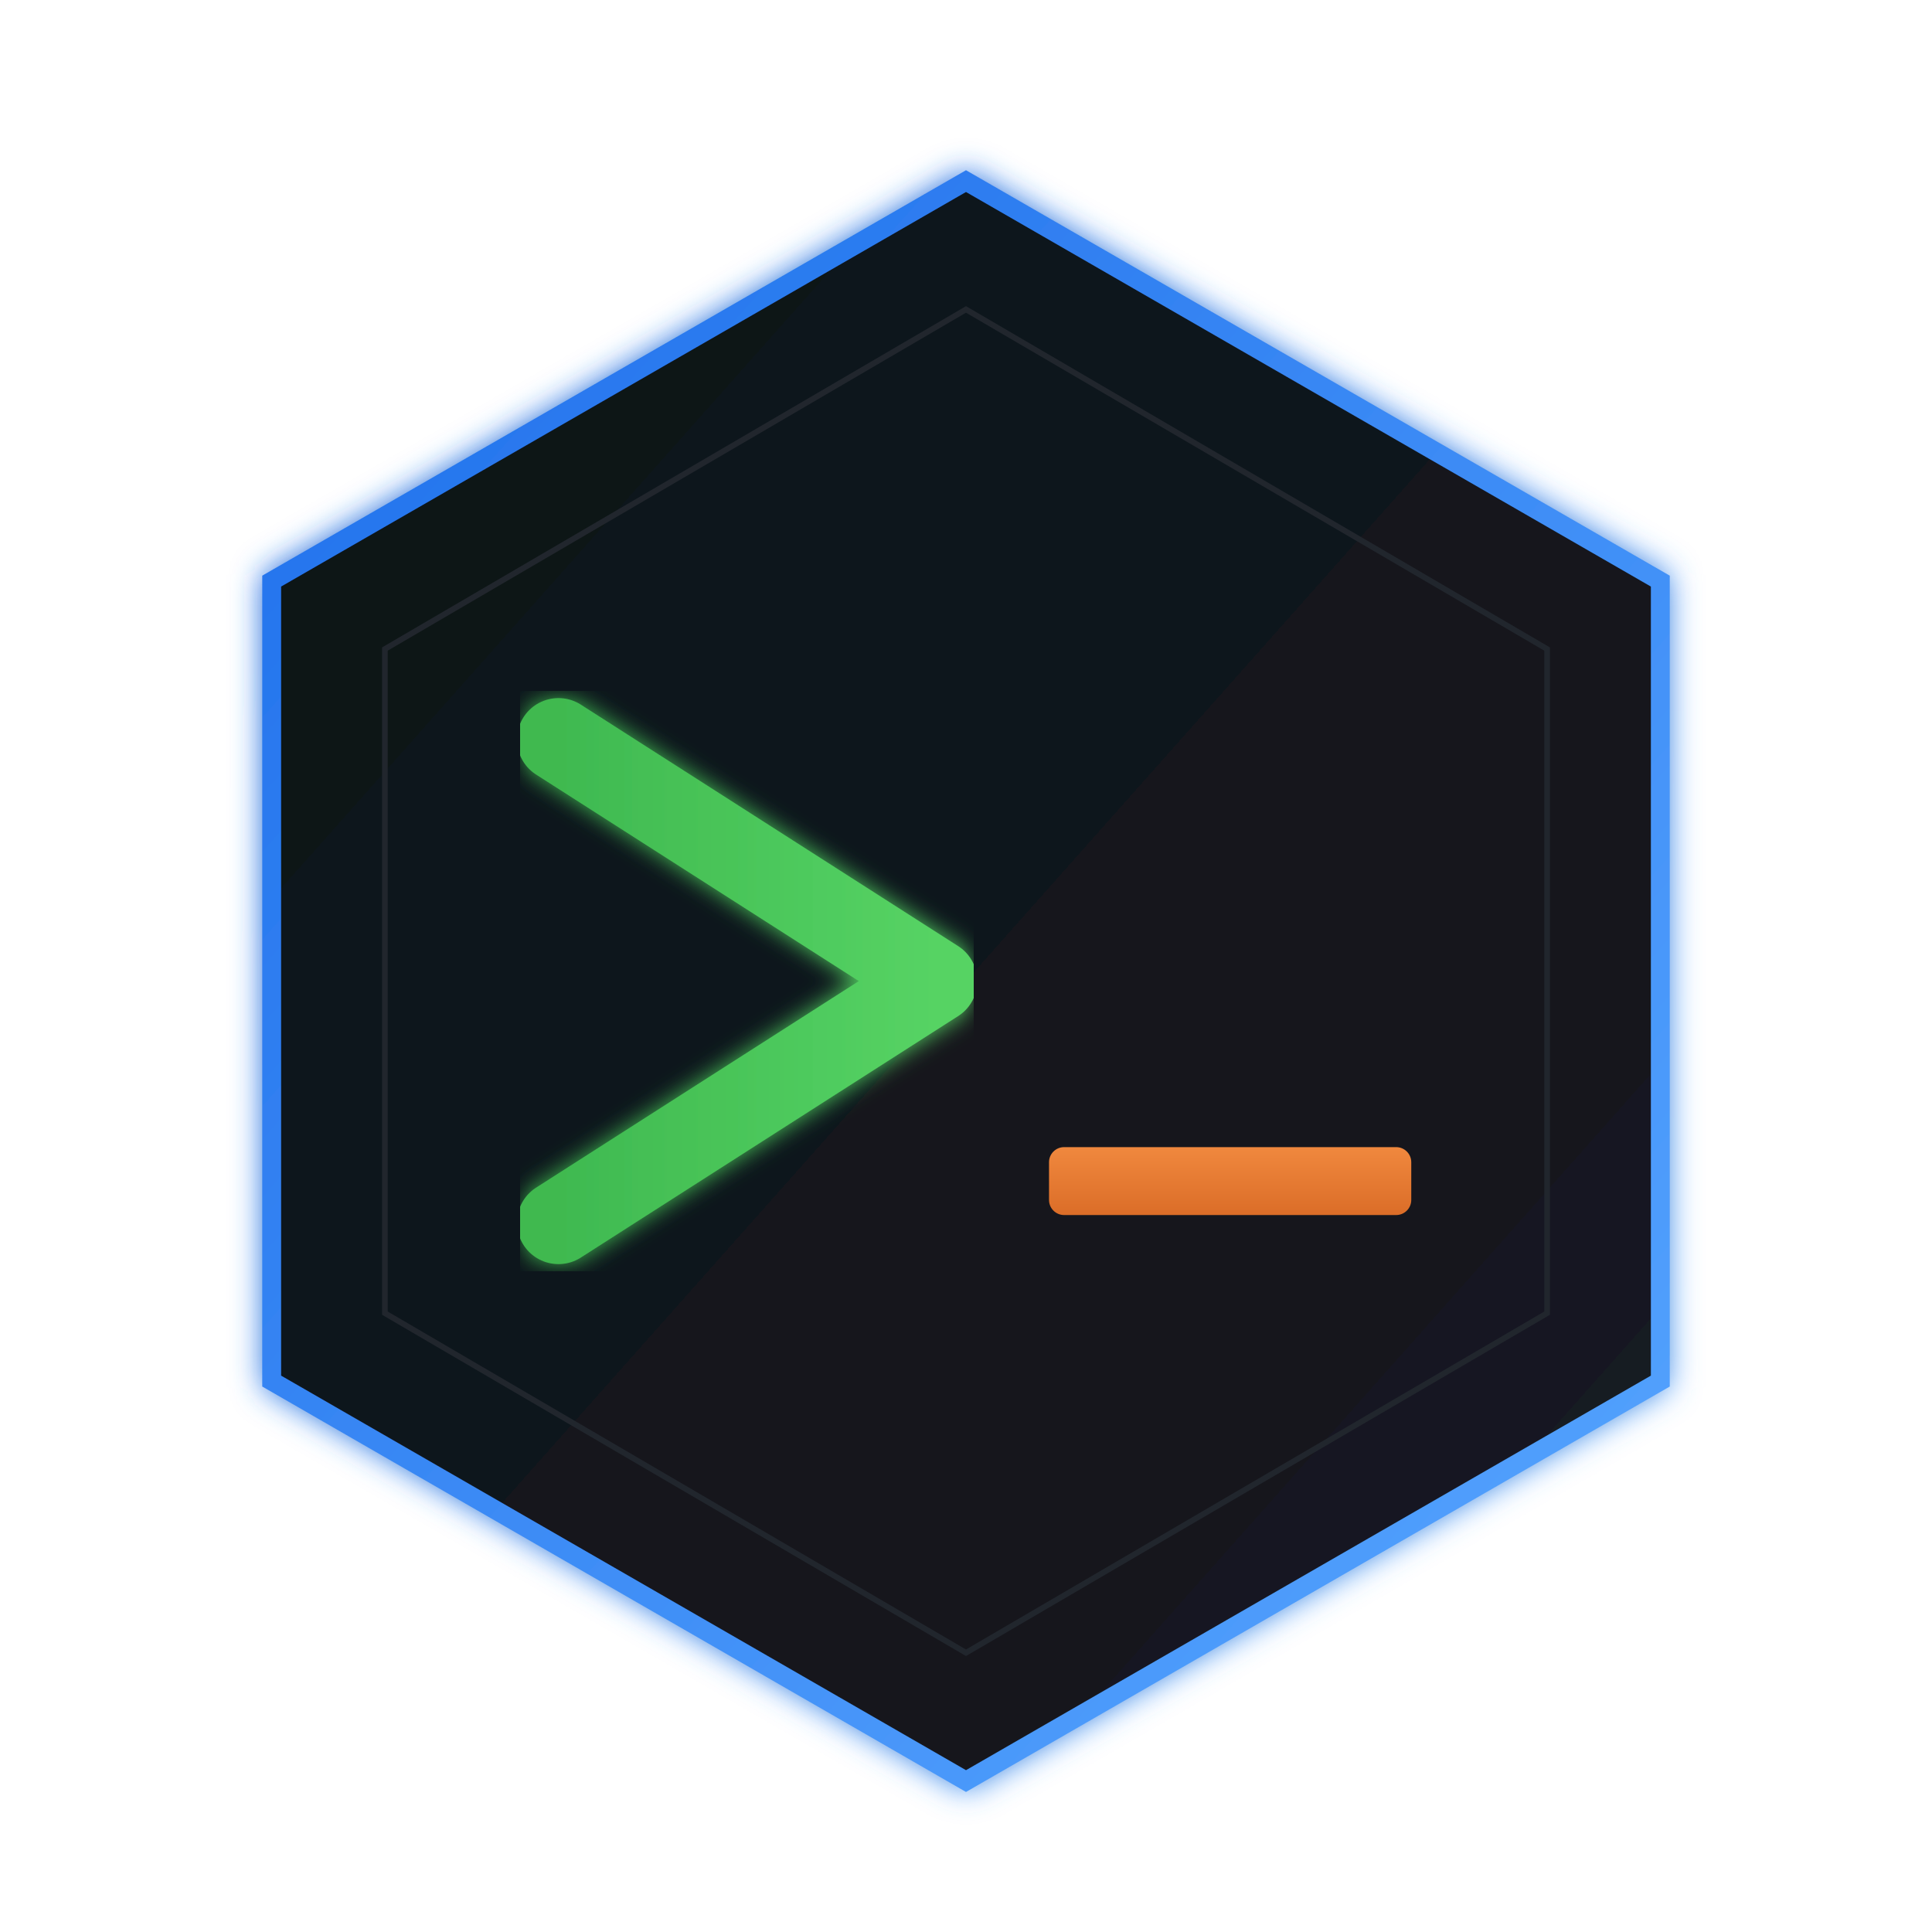
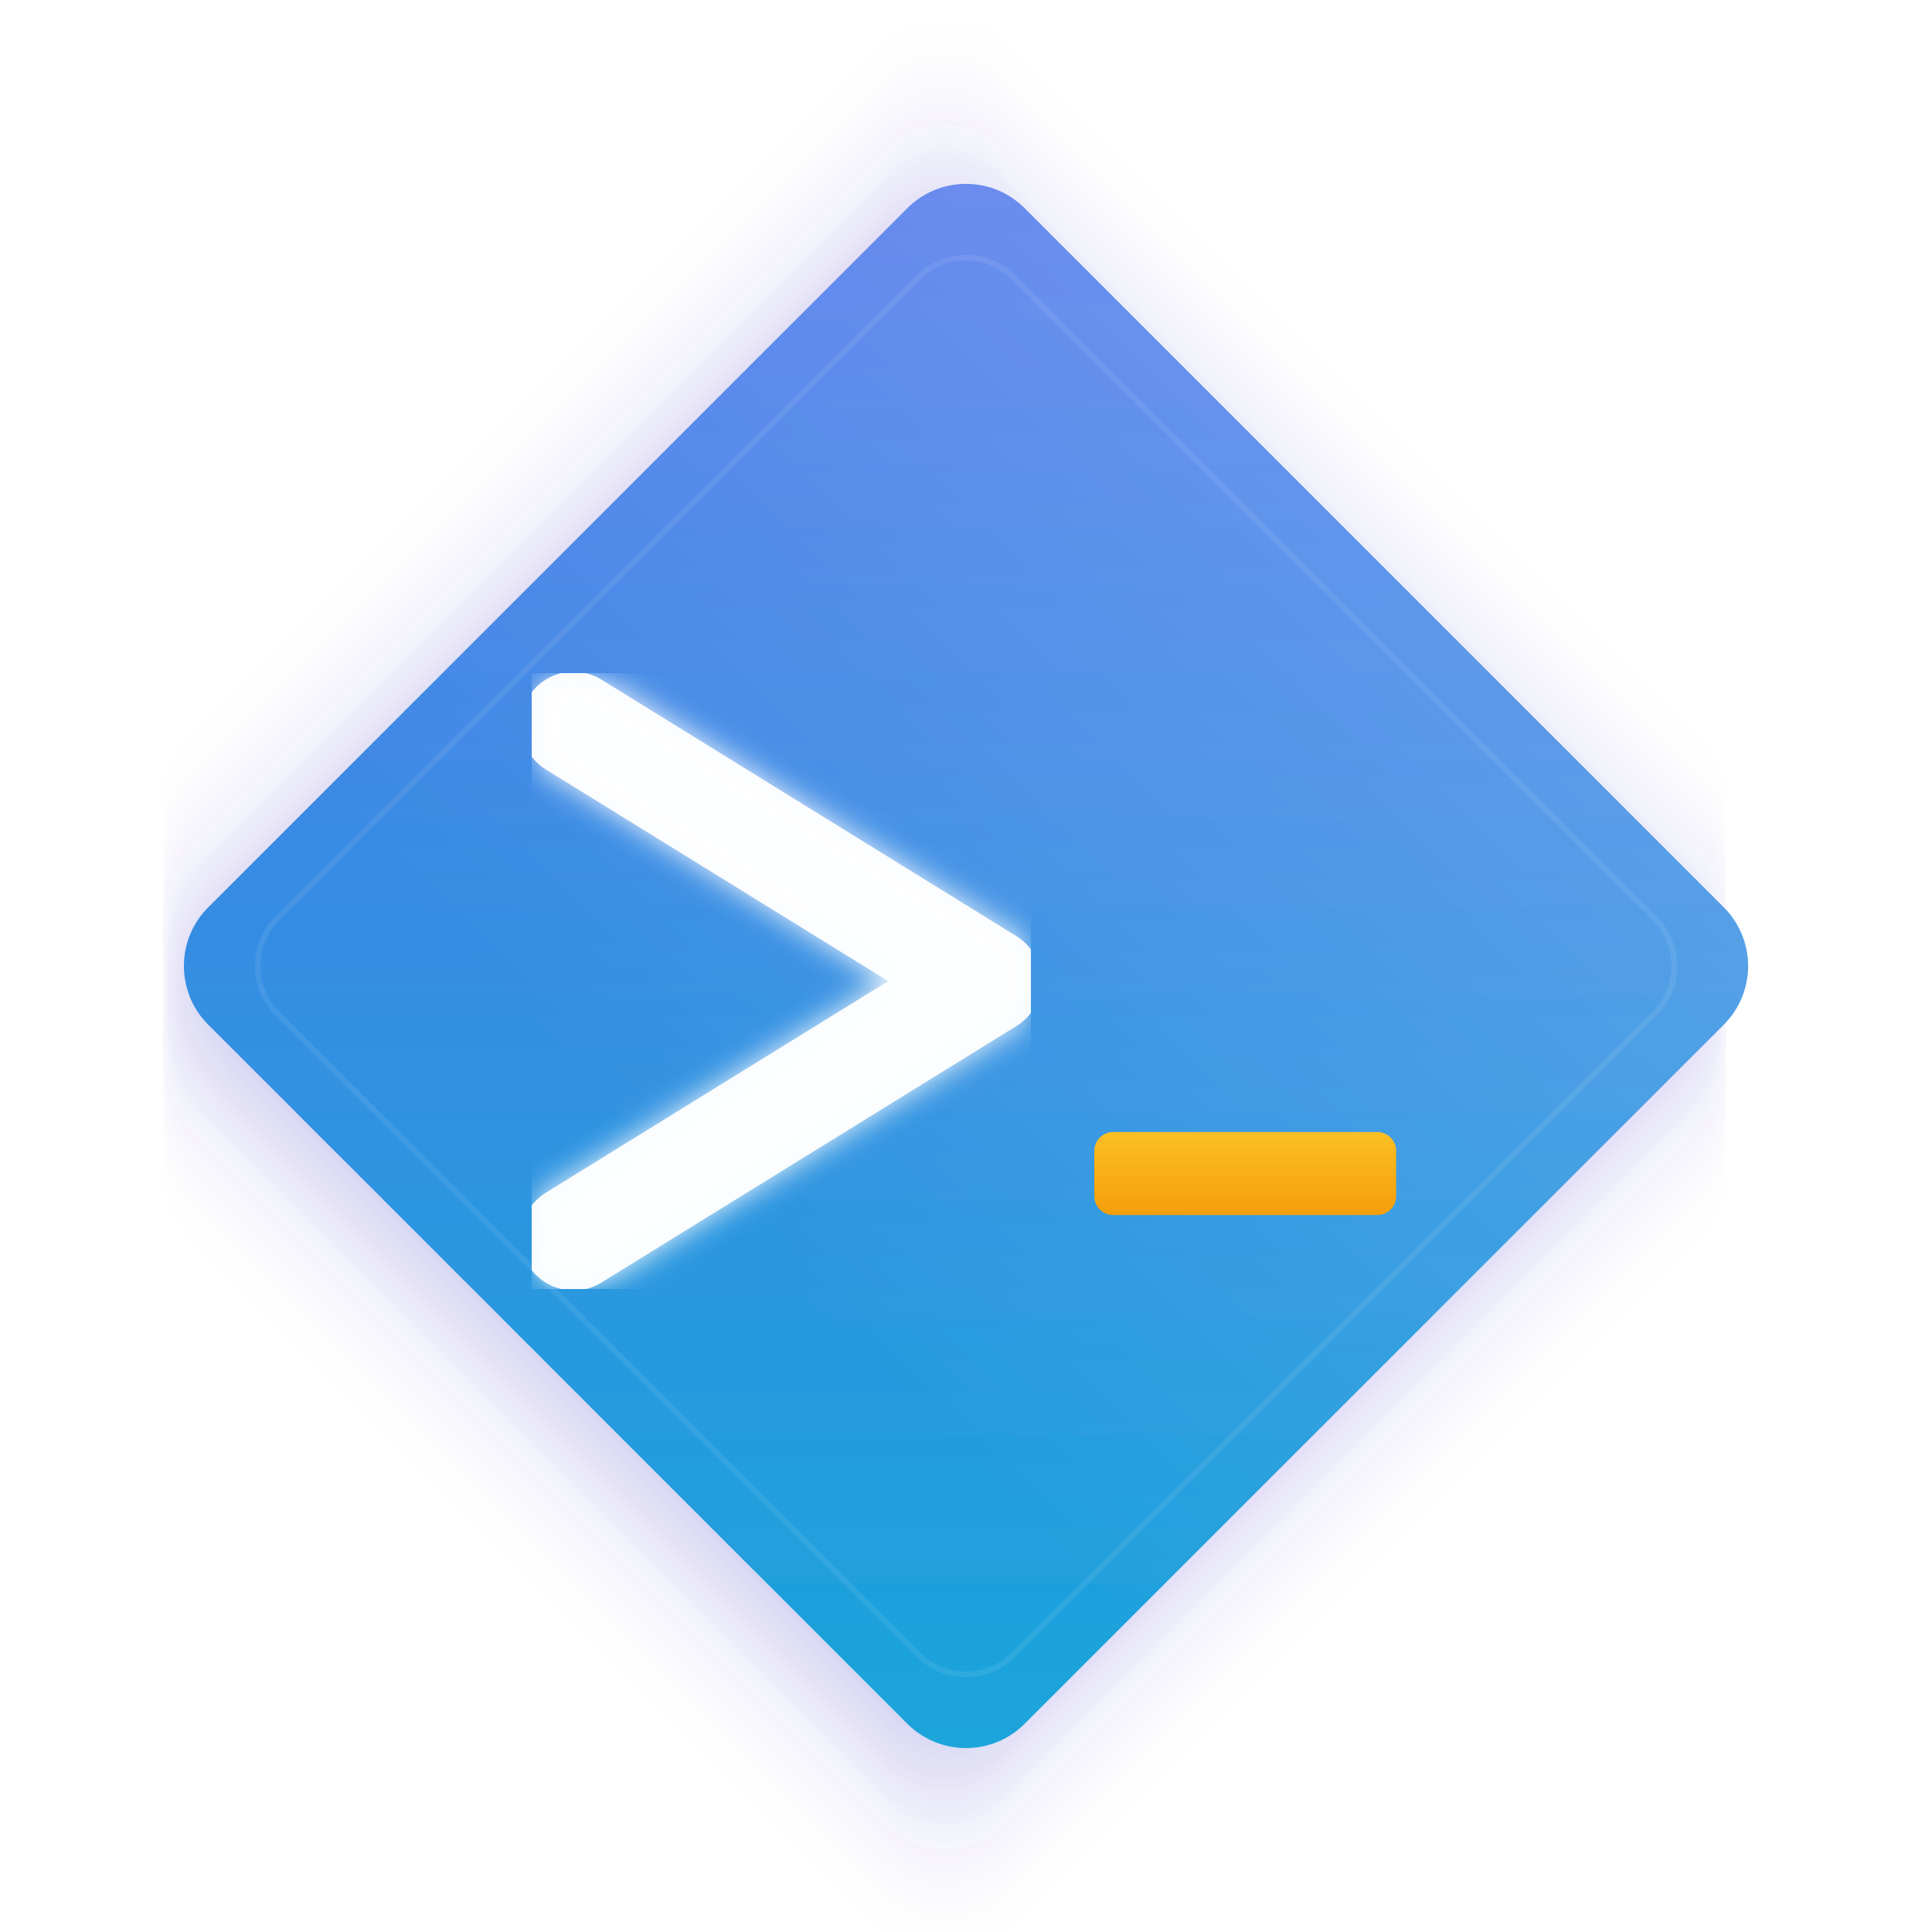
<svg xmlns="http://www.w3.org/2000/svg" viewBox="0 0 512 512" fill="none">
  <defs>
-     <linearGradient id="hex-fill" x1="0%" y1="0%" x2="100%" y2="100%">
-       <stop offset="0%" stop-color="#0D1117" />
-       <stop offset="100%" stop-color="#161B22" />
+     <linearGradient id="gem" x1="0" y1="0" x2="512" y2="512" gradientUnits="userSpaceOnUse">
+       <stop offset="0%" stop-color="#6366F1" />
+       <stop offset="100%" stop-color="#06B6D4" />
    </linearGradient>
-     <linearGradient id="hex-stroke" x1="0%" y1="0%" x2="100%" y2="100%">
-       <stop offset="0%" stop-color="#1F6FEB" />
-       <stop offset="100%" stop-color="#58A6FF" />
+     <linearGradient id="gem-shine" x1="256" y1="40" x2="256" y2="350" gradientUnits="userSpaceOnUse">
+       <stop offset="0%" stop-color="rgba(255,255,255,0.20)" />
+       <stop offset="100%" stop-color="rgba(255,255,255,0)" />
    </linearGradient>
-     <linearGradient id="prompt" x1="0%" y1="0%" x2="100%" y2="0%">
-       <stop offset="0%" stop-color="#3FB950" />
-       <stop offset="100%" stop-color="#56D364" />
+     <linearGradient id="amber" x1="0" y1="0" x2="0" y2="1">
+       <stop offset="0%" stop-color="#FBBF24" />
+       <stop offset="100%" stop-color="#F59E0B" />
    </linearGradient>
-     <linearGradient id="cursor-grad" x1="0%" y1="0%" x2="0%" y2="100%">
-       <stop offset="0%" stop-color="#F0883E" />
-       <stop offset="100%" stop-color="#DB6D28" />
-     </linearGradient>
-     <filter id="glow-blue">
+     <filter id="drop">
+       <feDropShadow dx="0" dy="8" stdDeviation="16" flood-color="#4338CA" flood-opacity="0.3" />
+     </filter>
+     <filter id="glow">
      <feGaussianBlur stdDeviation="4" result="blur" />
      <feMerge>
        <feMergeNode in="blur" />
        <feMergeNode in="SourceGraphic" />
      </feMerge>
    </filter>
-     <filter id="glow-green">
-       <feGaussianBlur stdDeviation="3" result="blur" />
-       <feMerge>
-         <feMergeNode in="blur" />
-         <feMergeNode in="SourceGraphic" />
-       </feMerge>
-     </filter>
  </defs>
-   <polygon points="256,48 440,154 440,366 256,472 72,366 72,154" fill="url(#hex-fill)" stroke="url(#hex-stroke)" stroke-width="5" filter="url(#glow-blue)" />
-   <polygon points="256,82 410,172 410,348 256,438 102,348 102,172" fill="none" stroke="#21262D" stroke-width="1.5" />
-   <g filter="url(#glow-green)">
-     <path d="M 148 196 L 248 260 L 148 324" stroke="url(#prompt)" stroke-width="22" stroke-linecap="round" stroke-linejoin="round" fill="none" />
+   <rect x="103" y="103" width="306" height="306" rx="22" ry="22" transform="rotate(45, 256, 256)" fill="url(#gem)" filter="url(#drop)" />
+   <rect x="103" y="103" width="306" height="306" rx="22" ry="22" transform="rotate(45, 256, 256)" fill="url(#gem-shine)" />
+   <rect x="118" y="118" width="276" height="276" rx="18" ry="18" transform="rotate(45, 256, 256)" fill="none" stroke="rgba(255,255,255,0.08)" stroke-width="1.5" />
+   <g filter="url(#glow)">
+     <path d="M 152 192 L 262 260 L 152 328" stroke="rgba(255,255,255,0.95)" stroke-width="28" stroke-linecap="round" stroke-linejoin="round" fill="none" />
  </g>
-   <rect x="278" y="304" width="96" height="18" rx="4" fill="url(#cursor-grad)">
+   <rect x="290" y="300" width="80" height="22" rx="5" fill="url(#amber)">
    <animate attributeName="opacity" values="1;0.2;1" dur="1.2s" repeatCount="indefinite" />
  </rect>
</svg>
